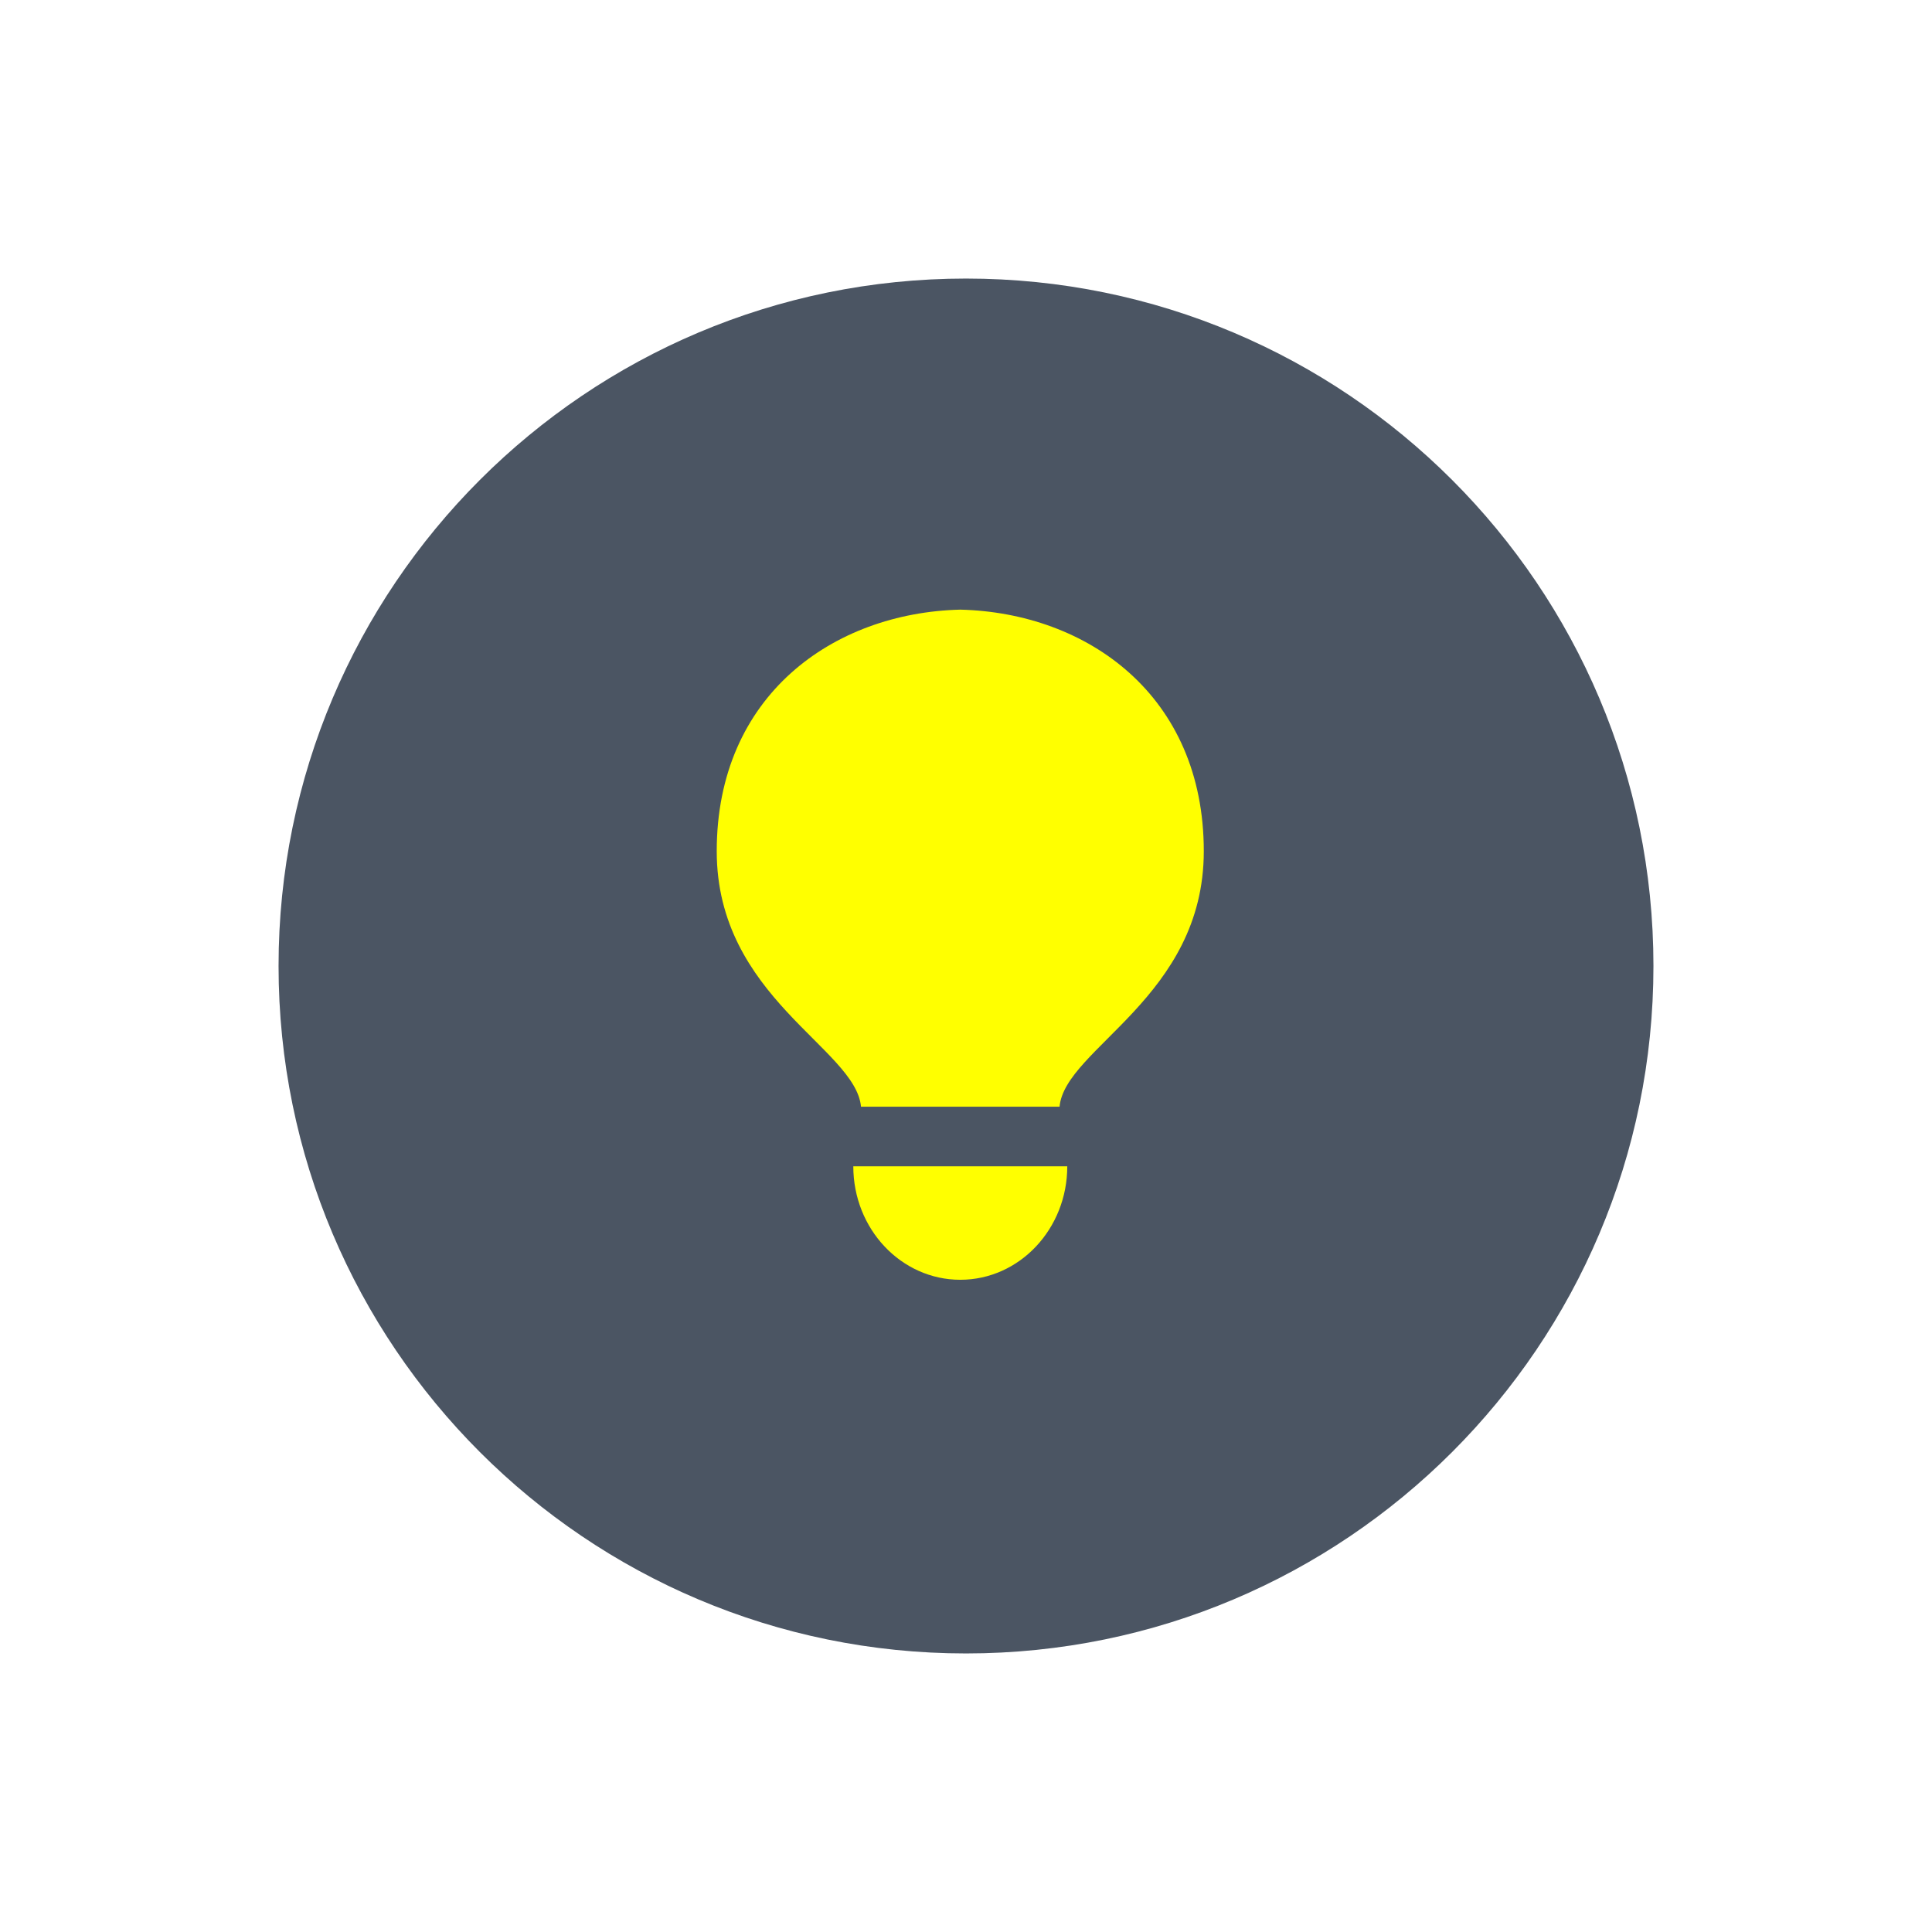
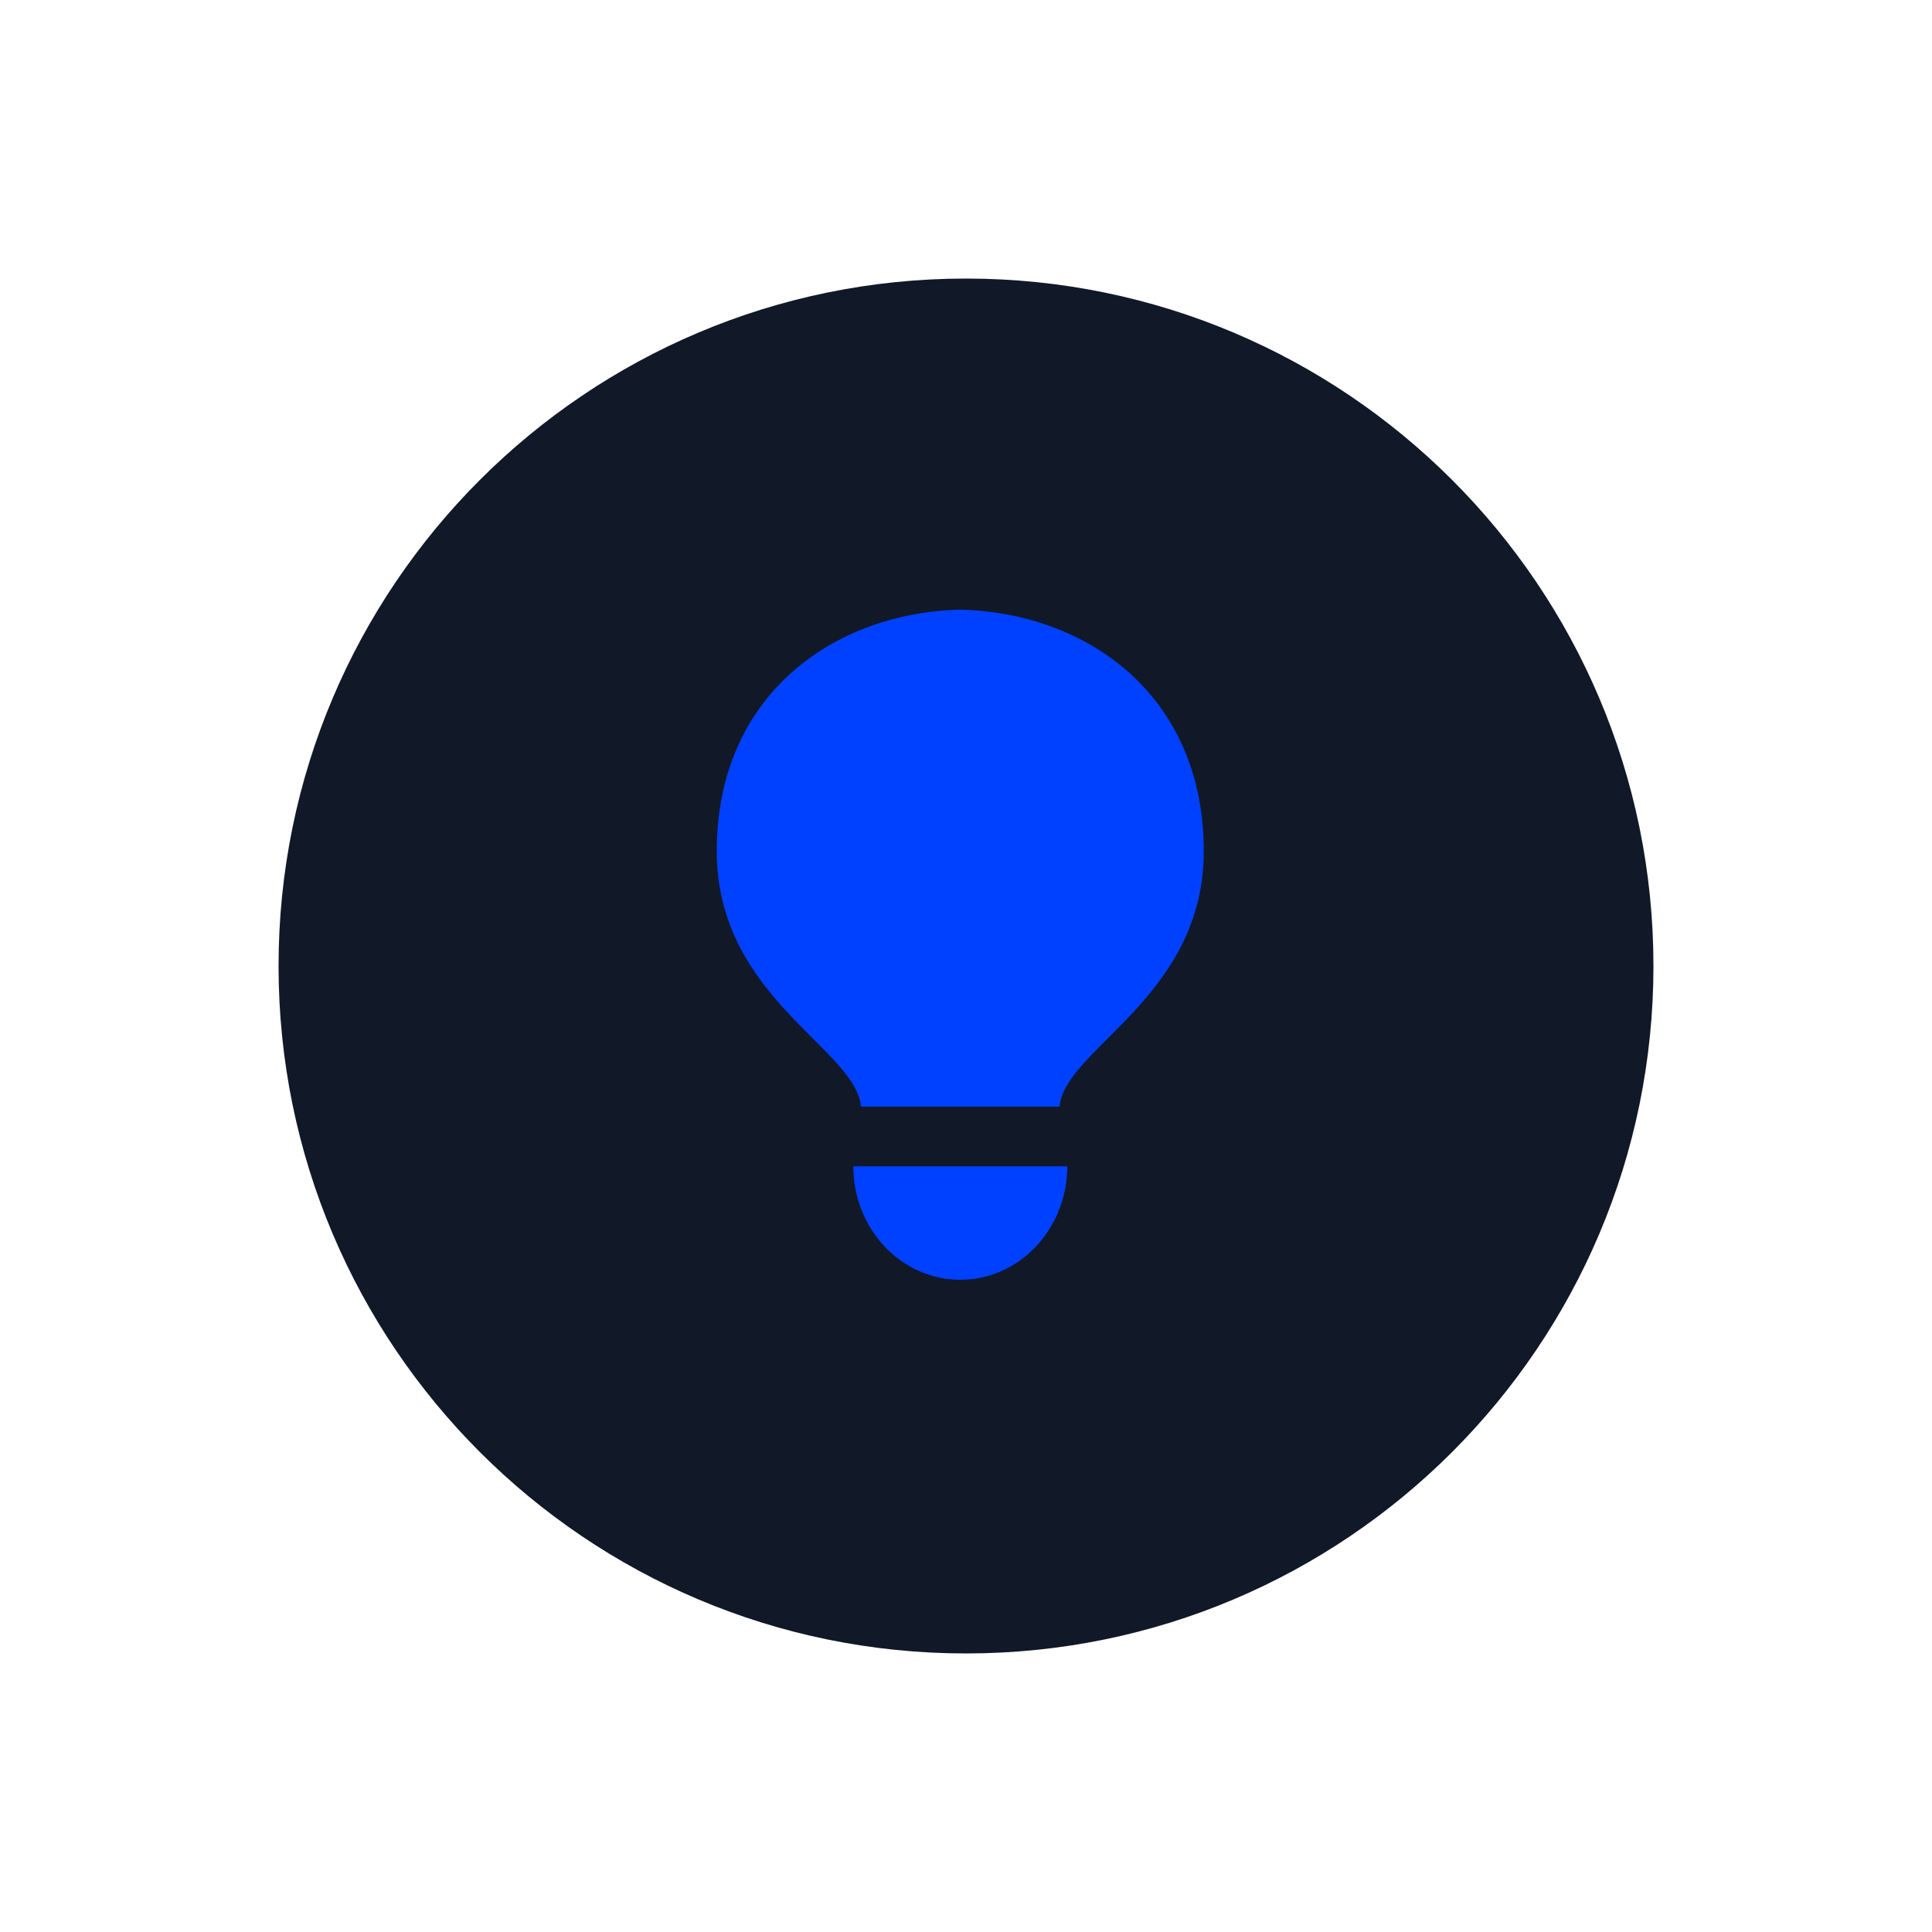
<svg xmlns="http://www.w3.org/2000/svg" viewBox="0 0 512 512">
  <g id="Tips_On" data-name="Tips On">
    <g id="Tips_On-2" data-name="Tips On">
-       <circle cx="256" cy="256" r="177" fill="#FFFF00" />
-       <path fill="#4b5563" d="M256,73.821a182.179,182.179,0,1,0,0,364.359c100.608,0,182.18-81.571,182.18-182.18S356.608,73.821,256,73.821Zm-1.512,265.333c-15.662,0-28.354-13.456-28.354-30.067h56.703C282.837,325.697,270.142,339.153,254.488,339.153Zm26.306-45.87h-52.62c-1.419-15.495-38.232-28.995-38.232-67.711,0-41.291,30.884-63.184,64.538-64.011h.008c33.654.826,64.53,22.72,64.53,64.011C319.022,264.288,282.209,277.788,280.794,293.283Z" />
+       <circle cx="256" cy="256" r="177" fill="#0040ff" />
+       <path fill="#111827" d="M256,73.821a182.179,182.179,0,1,0,0,364.359c100.608,0,182.18-81.571,182.18-182.18S356.608,73.821,256,73.821Zm-1.512,265.333c-15.662,0-28.354-13.456-28.354-30.067h56.703C282.837,325.697,270.142,339.153,254.488,339.153Zm26.306-45.87h-52.62c-1.419-15.495-38.232-28.995-38.232-67.711,0-41.291,30.884-63.184,64.538-64.011h.008c33.654.826,64.53,22.72,64.53,64.011C319.022,264.288,282.209,277.788,280.794,293.283Z" />
    </g>
  </g>
</svg>
